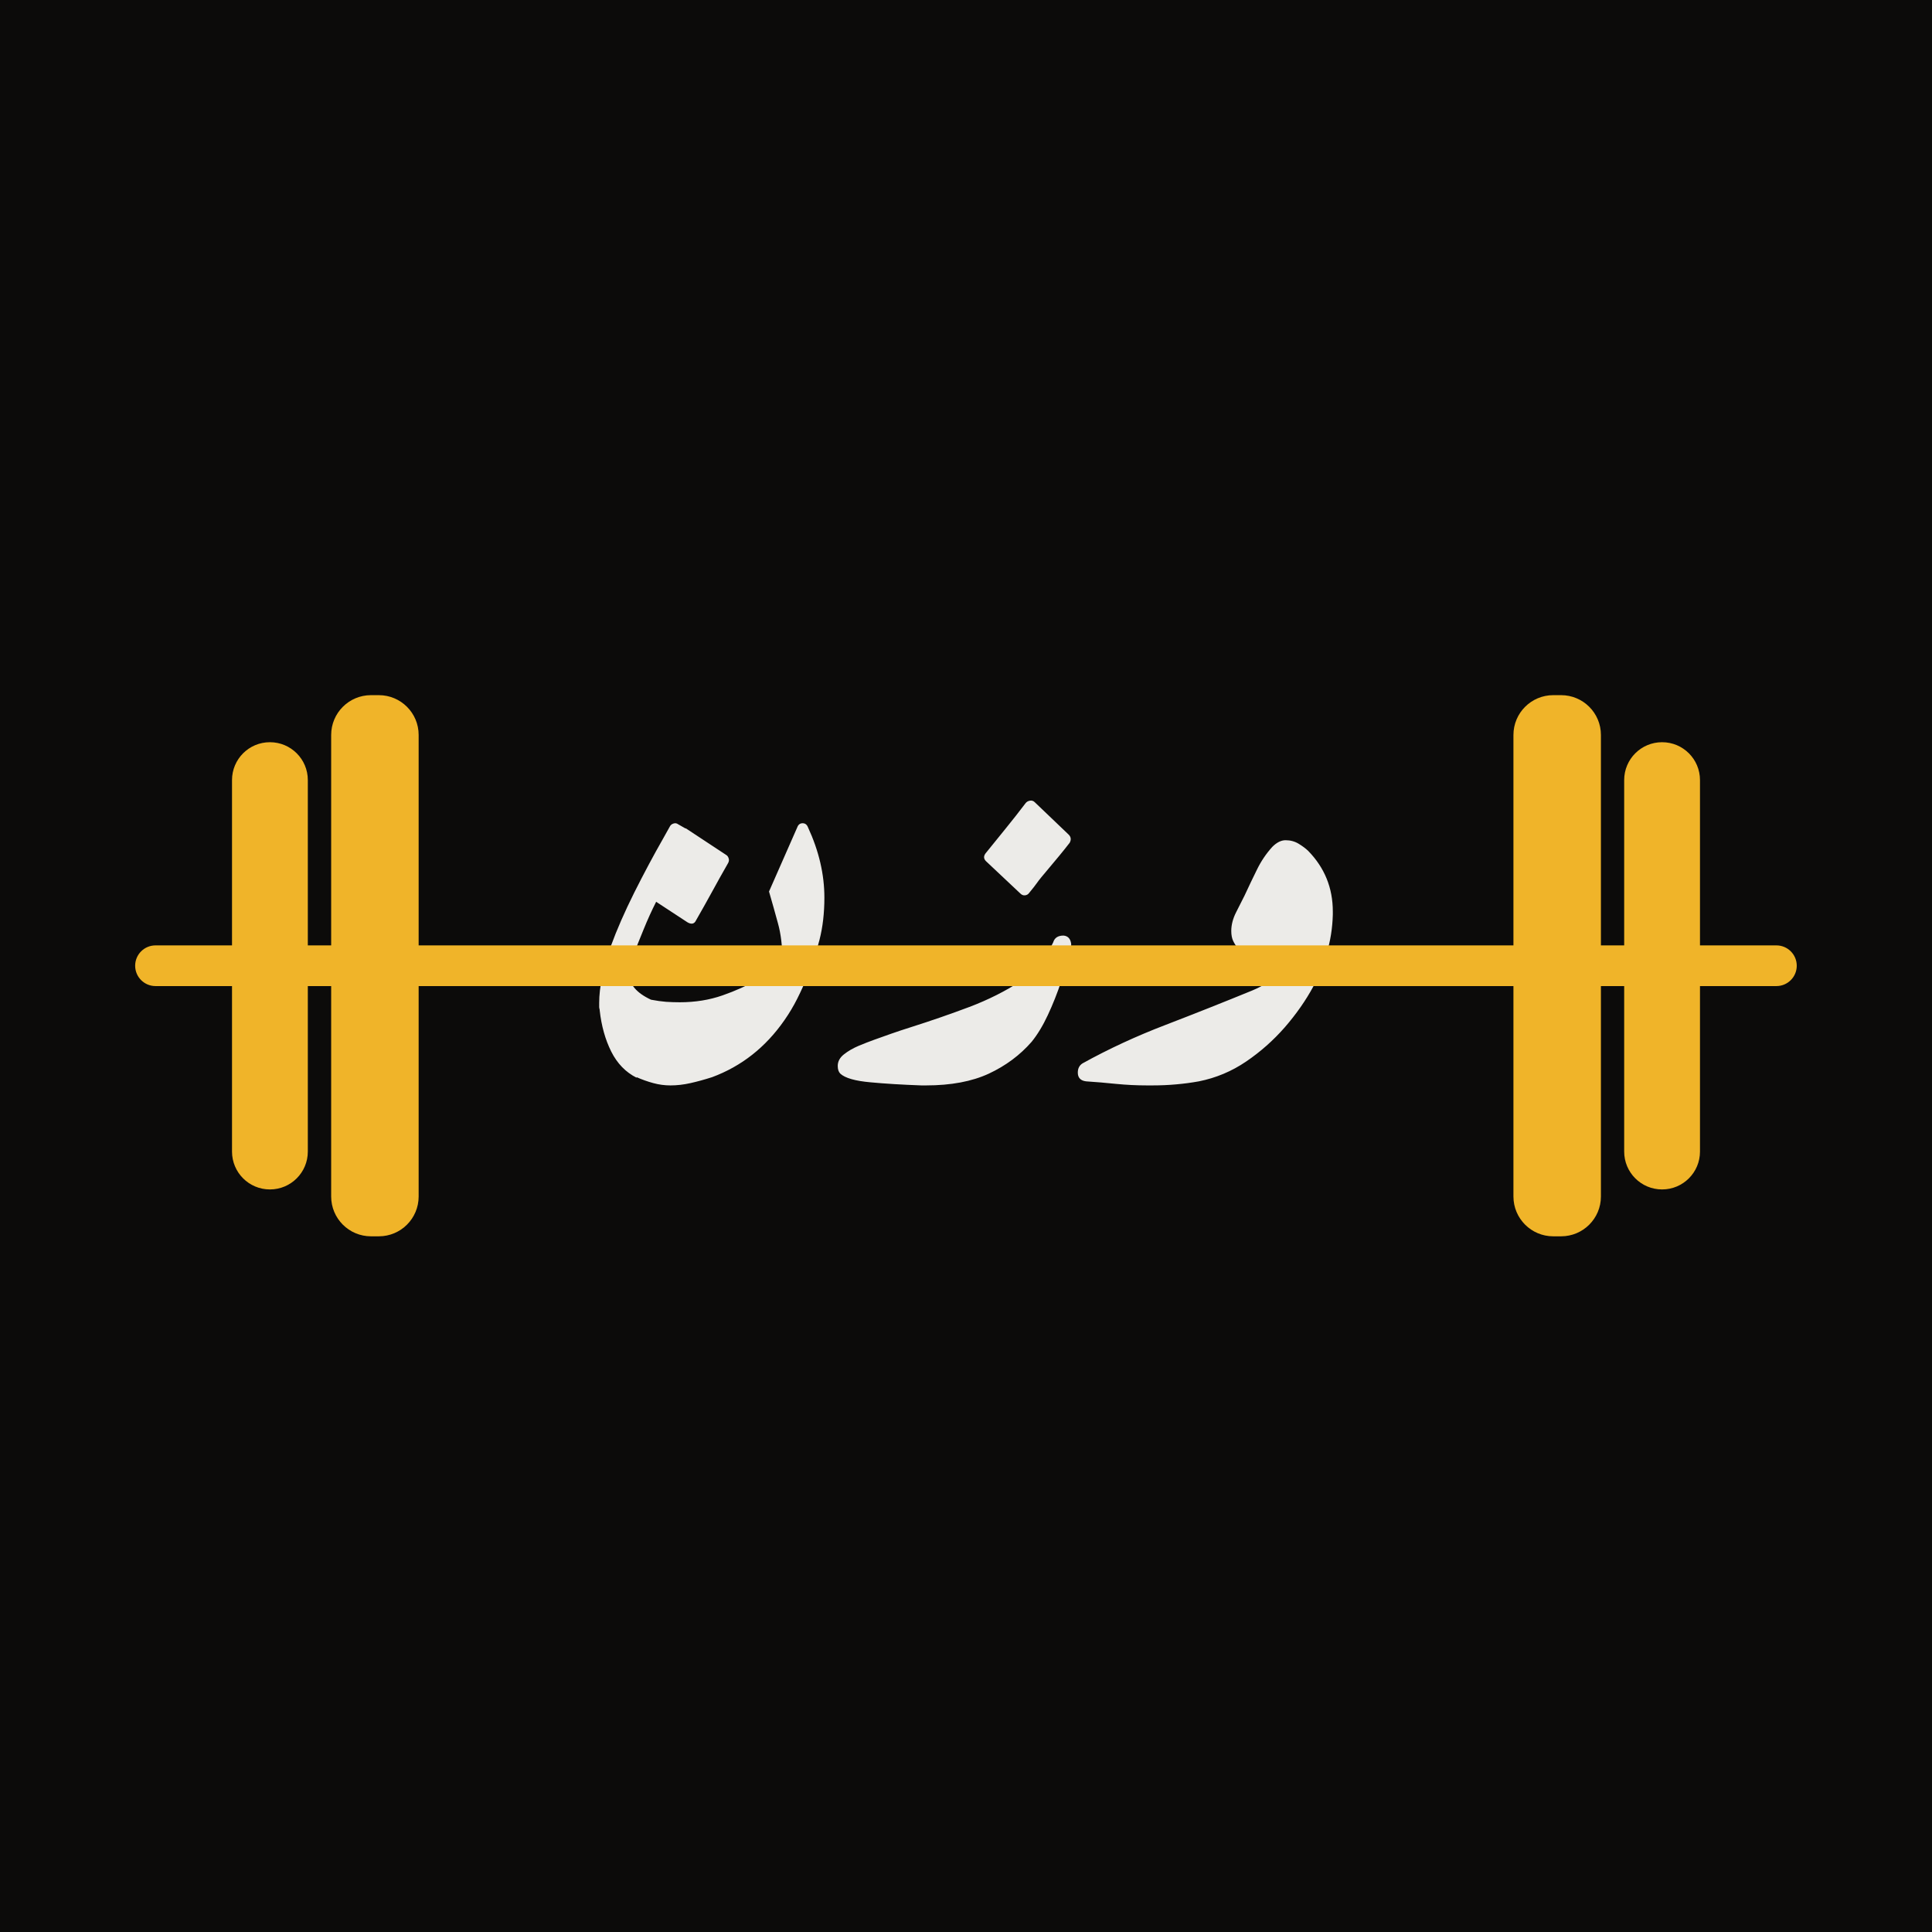
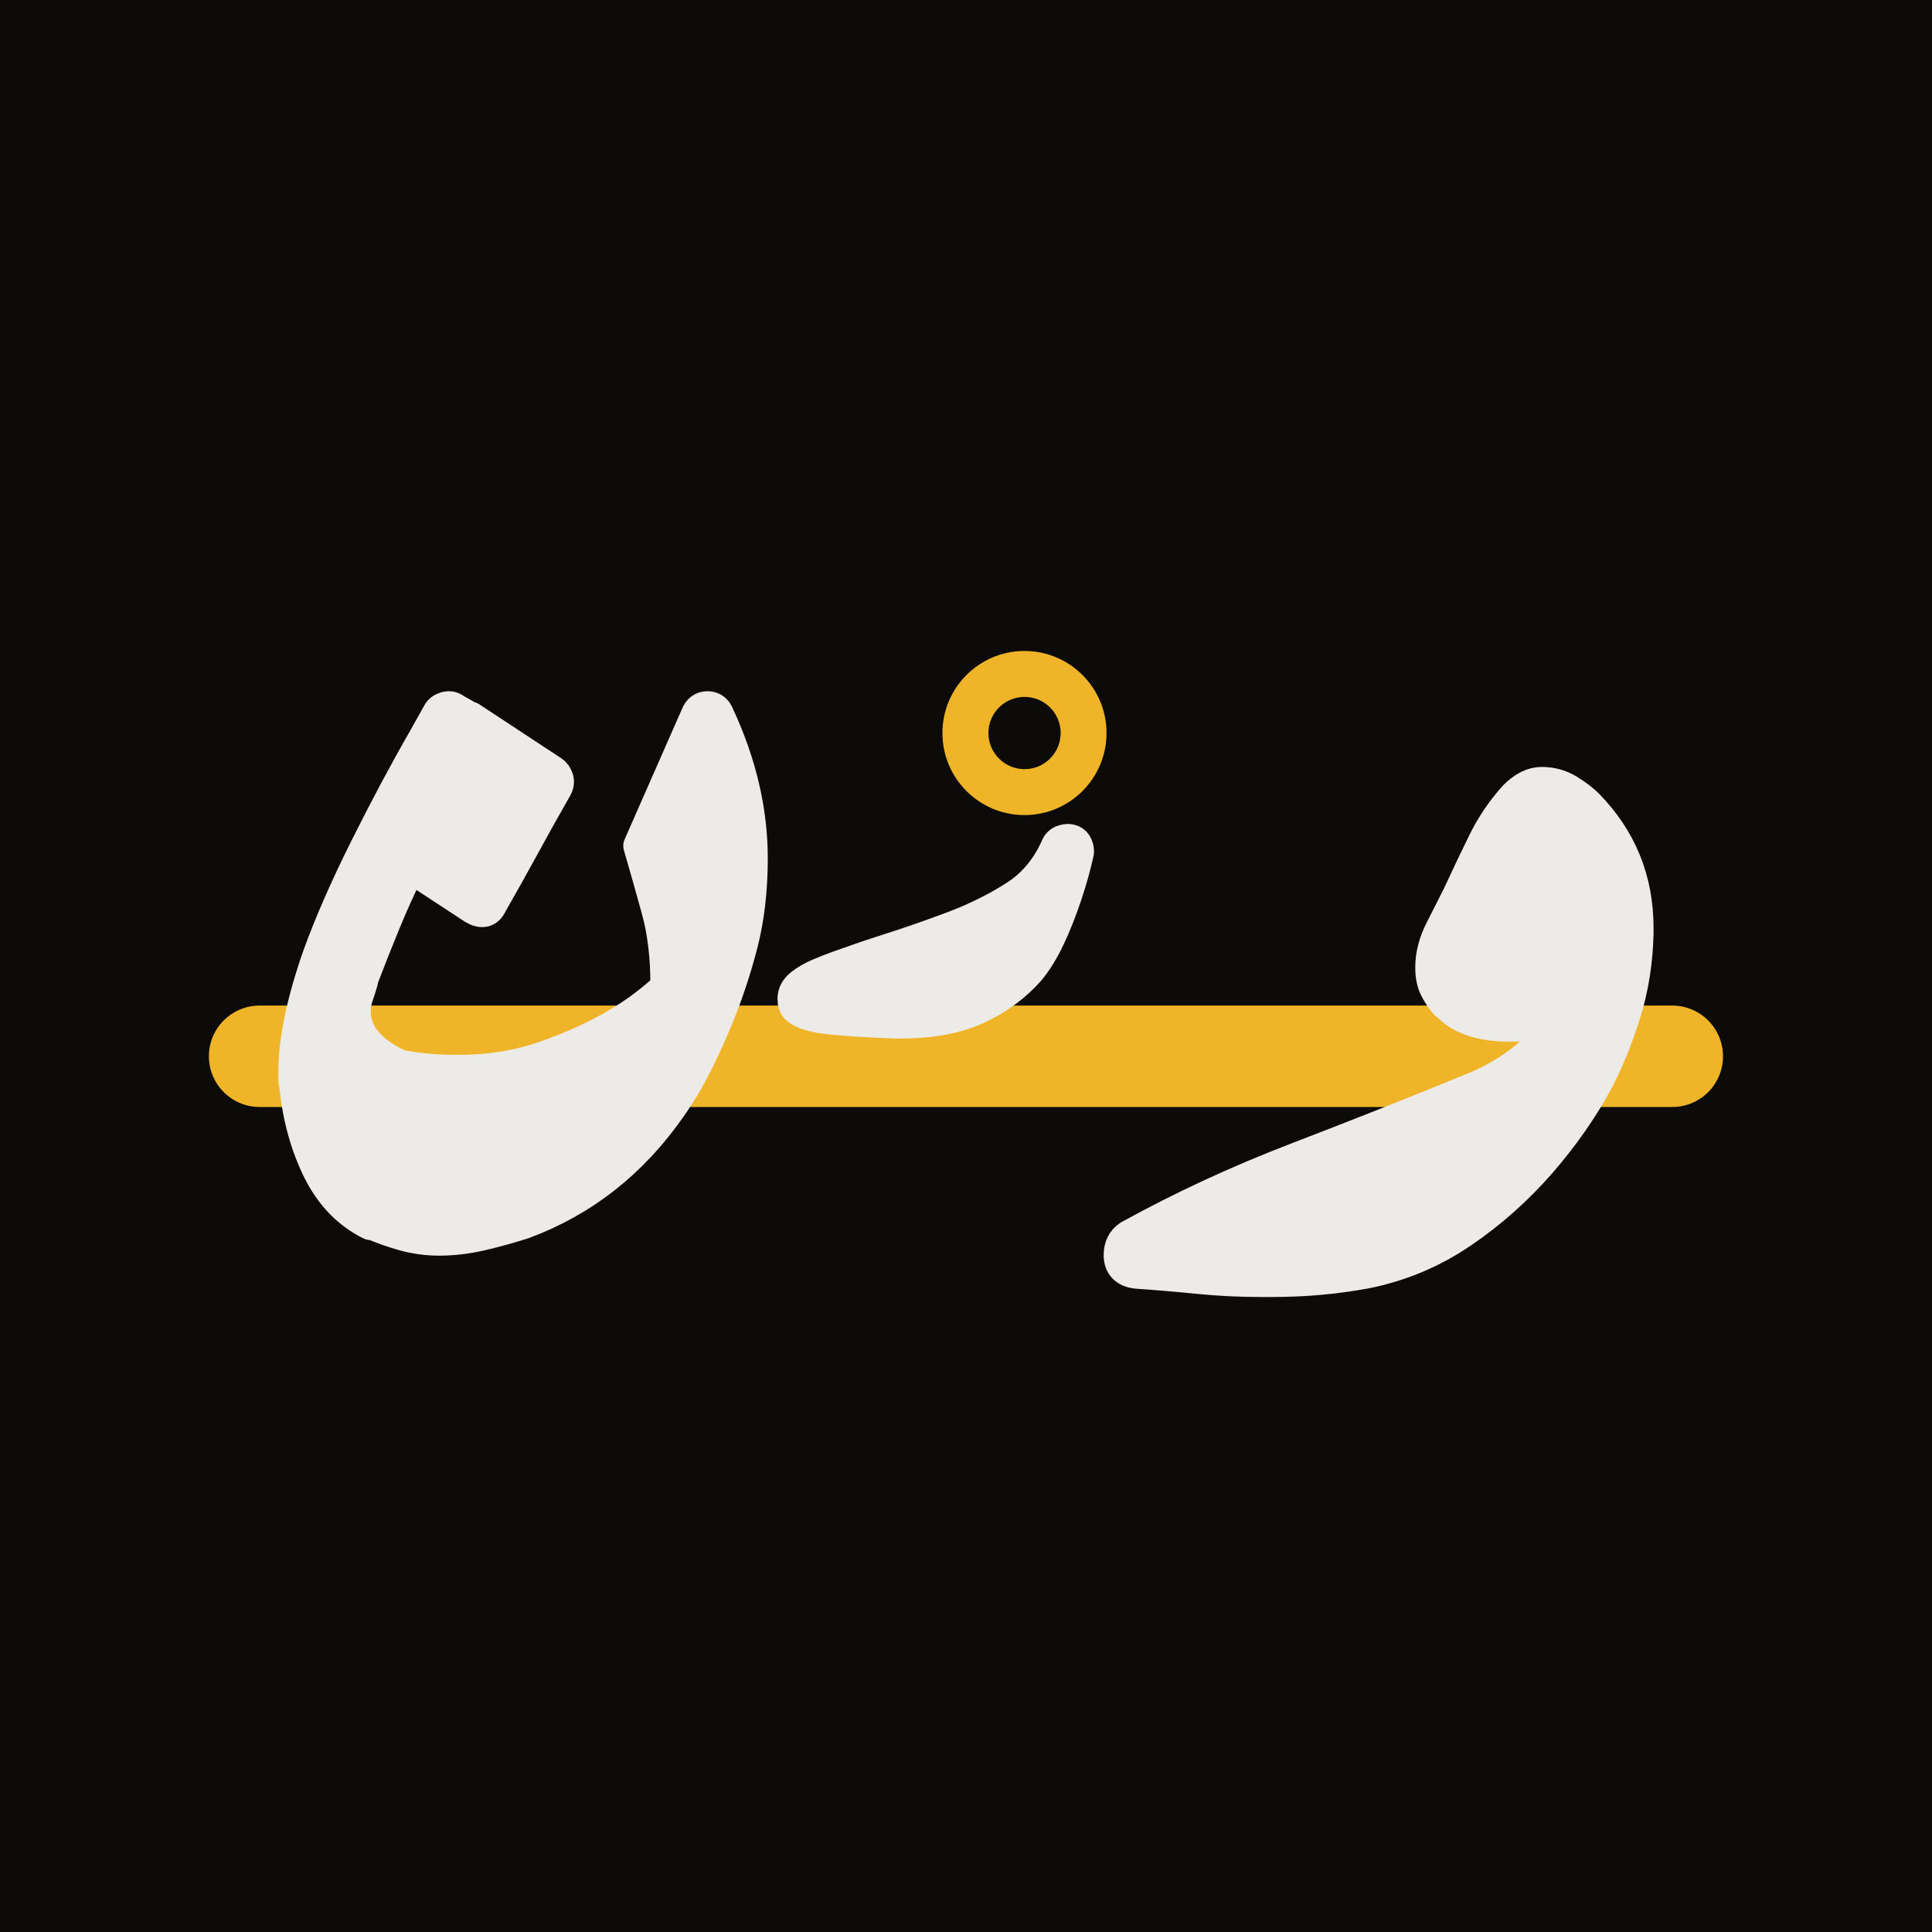
<svg xmlns="http://www.w3.org/2000/svg" viewBox="0 0 120 120" width="512" height="512" role="img" aria-label="Wazn">
  <rect width="120" height="120" fill="#0c0b0a" />
-   <g transform="translate(60.0 60.0) scale(0.5494) translate(-60.0 -56.5)">
-     <path d="M90.8 54.57V54.51Q91.84 55.79 94.39 55.79Q95.32 55.79 96.08 55.62Q96.19 55.85 96.25 56.02Q96.25 56.08 96.25 56.17Q96.25 56.25 96.25 56.37Q96.25 56.43 96.28 56.46Q96.31 56.49 96.31 56.49V56.54Q94.74 58.28 92.36 59.27Q87.55 61.24 82.56 63.16Q77.57 65.07 73.17 67.51Q72.64 67.85 72.64 68.55Q72.64 69.42 73.57 69.54Q75.25 69.65 76.99 69.83Q78.73 70.0 80.47 70.0Q80.71 70.0 80.76 70.0Q80.82 70.0 81.05 70.0Q82.5 70.0 83.78 69.88Q85.06 69.77 86.33 69.54Q89.23 68.96 91.67 67.3Q94.1 65.65 96.05 63.42Q97.99 61.18 99.27 58.81Q100.14 57.12 100.77 55.06Q101.41 53.01 101.47 50.69V50.34Q101.47 46.34 98.69 43.49Q98.28 43.09 97.61 42.68Q96.95 42.28 96.13 42.28Q95.38 42.28 94.63 43.03Q93.58 44.19 92.89 45.61Q92.19 47.03 91.49 48.54Q91.09 49.35 90.54 50.42Q89.99 51.5 89.99 52.54Q89.99 53.24 90.22 53.7Q90.45 54.17 90.8 54.57ZM71.6 41.64 67.77 37.98Q67.54 37.75 67.22 37.81Q66.9 37.87 66.73 38.1Q65.63 39.55 64.5 40.94Q63.36 42.33 62.2 43.78Q61.86 44.25 62.26 44.65L66.15 48.31Q66.38 48.54 66.67 48.51Q66.96 48.48 67.13 48.25Q67.71 47.55 67.97 47.18Q68.24 46.8 68.53 46.45Q68.82 46.1 69.4 45.41Q69.98 44.71 70.56 44.02Q71.14 43.32 71.72 42.57Q72.01 42.04 71.6 41.64ZM71.02 53.06Q70.09 53.06 69.86 53.82Q68.58 56.6 66.26 58.17Q63.6 59.91 60.38 61.13Q57.16 62.34 53.85 63.39Q52.58 63.79 51.5 64.17Q50.43 64.55 49.62 64.84Q48.81 65.13 47.85 65.53Q46.89 65.94 46.2 66.49Q45.5 67.04 45.5 67.8Q45.5 68.38 45.79 68.67Q46.6 69.42 49.21 69.65Q51.65 69.88 54.95 70.0H55.48Q59.71 70.0 62.58 68.67Q65.45 67.33 67.42 65.07Q68.41 63.85 69.25 62.05Q70.09 60.26 70.79 58.17Q71.48 56.08 71.89 54.22V53.99Q71.77 53.12 71.02 53.06ZM39.24 55.79V55.96Q38.6 56.54 37.9 57.07Q37.21 57.59 36.39 58.05Q34.71 59.04 32.48 59.82Q30.25 60.6 27.64 60.6Q26.88 60.6 26.1 60.55Q25.32 60.49 24.39 60.31Q21.89 59.15 21.89 57.3Q21.89 56.83 22.04 56.43Q22.18 56.02 22.3 55.62L22.24 55.67Q22.88 53.99 23.55 52.37Q24.21 50.74 24.97 49.24L28.51 51.56Q29.2 51.96 29.49 51.32Q30.42 49.7 31.29 48.11Q32.16 46.51 33.09 44.89Q33.26 44.6 33.17 44.34Q33.09 44.07 32.91 43.96L28.33 40.94H28.27L27.46 40.48Q27.23 40.3 26.94 40.39Q26.65 40.48 26.53 40.71L25.72 42.16Q24.16 44.89 22.5 48.19Q20.85 51.5 19.86 54.22Q18.53 58.05 18.53 60.66Q18.53 60.78 18.53 60.86Q18.53 60.95 18.53 61.13Q18.53 61.24 18.56 61.33Q18.59 61.42 18.59 61.53Q18.88 64.14 19.89 66.17Q20.91 68.2 22.76 69.13V69.07Q23.69 69.48 24.65 69.74Q25.61 70.0 26.59 70.0Q27.69 70.0 28.85 69.74Q30.01 69.48 31.29 69.07Q36.28 67.22 39.47 62.63Q40.28 61.47 40.92 60.2Q41.56 58.92 42.08 57.65Q42.89 55.67 43.44 53.53Q43.99 51.38 43.99 48.77Q43.99 44.83 42.14 40.83Q41.96 40.36 41.53 40.36Q41.09 40.36 40.92 40.83L37.73 48.08Q38.25 49.87 38.74 51.67Q39.24 53.47 39.24 55.79Z" fill="#ecebe8" />
-     <g fill="#f0b429">
-       <rect x="-33.93" y="54.17" width="187.85" height="4.60" rx="2.30" />
-       <rect x="121.89" y="25.88" width="9.89" height="61.18" rx="4.50" />
-       <rect x="-11.77" y="25.88" width="9.89" height="61.18" rx="4.50" />
-       <rect x="134.41" y="31.20" width="8.57" height="50.56" rx="4.28" />
-       <rect x="-22.98" y="31.20" width="8.57" height="50.56" rx="4.28" />
-     </g>
+   <g transform="translate(8.40 35.86) scale(0.4315)">
+     <line x1="17.90" y1="68.94" x2="221.25" y2="68.94" stroke="#f0b429" stroke-width="14.60" stroke-linecap="round" />
+     <path d="M188.65 61.39V61.24Q191.35 64.54 197.95 64.54Q200.35 64.54 202.3 64.09Q202.6 64.69 202.75 65.14Q202.75 65.29 202.75 65.52Q202.75 65.74 202.75 66.04Q202.75 66.19 202.82 66.27Q202.9 66.34 202.9 66.34V66.49Q198.85 70.99 192.7 73.54Q180.25 78.64 167.35 83.59Q154.45 88.54 143.05 94.84Q141.7 95.74 141.7 97.54Q141.7 99.79 144.1 100.09Q148.45 100.39 152.95 100.84Q157.45 101.29 161.95 101.29Q162.55 101.29 162.7 101.29Q162.85 101.29 163.45 101.29Q167.2 101.29 170.5 100.99Q173.8 100.69 177.1 100.09Q184.6 98.59 190.9 94.32Q197.2 90.04 202.23 84.27Q207.25 78.49 210.55 72.34Q212.8 67.99 214.45 62.67Q216.1 57.34 216.25 51.34V50.44Q216.25 40.09 209.05 32.74Q208.0 31.69 206.28 30.64Q204.55 29.59 202.45 29.59Q200.5 29.59 198.55 31.54Q195.85 34.54 194.05 38.22Q192.25 41.89 190.45 45.79Q189.4 47.89 187.98 50.67Q186.55 53.44 186.55 56.14Q186.55 57.94 187.15 59.14Q187.75 60.34 188.65 61.39ZM134.35 37.8Q132.91 37.8 132.55 38.97Q130.57 43.29 126.97 45.72Q122.83 48.42 117.84 50.31Q112.84 52.2 107.71 53.82Q105.73 54.45 104.07 55.04Q102.4 55.62 101.14 56.07Q99.88 56.52 98.4 57.15Q96.91 57.78 95.83 58.64Q94.75 59.49 94.75 60.66Q94.75 61.56 95.2 62.01Q96.46 63.18 100.51 63.54Q104.29 63.9 109.42 64.08H110.23Q116.8 64.08 121.26 62.01Q125.71 59.94 128.77 56.43Q130.3 54.54 131.61 51.75Q132.91 48.96 133.99 45.72Q135.07 42.48 135.7 39.6V39.24Q135.52 37.89 134.35 37.8ZM76.45 58.59V59.04Q74.8 60.54 73.0 61.89Q71.2 63.24 69.1 64.44Q64.75 66.99 58.98 69.02Q53.2 71.04 46.45 71.04Q44.5 71.04 42.48 70.89Q40.45 70.74 38.05 70.29Q31.6 67.29 31.6 62.49Q31.6 61.29 31.98 60.24Q32.35 59.19 32.65 58.14L32.5 58.29Q34.15 53.94 35.88 49.74Q37.6 45.54 39.55 41.64L48.7 47.64Q50.5 48.69 51.25 47.04Q53.65 42.84 55.9 38.72Q58.15 34.59 60.55 30.39Q61.0 29.64 60.78 28.97Q60.55 28.29 60.1 27.99L48.25 20.19H48.1L46.0 18.99Q45.4 18.54 44.65 18.77Q43.9 18.99 43.6 19.59L41.5 23.34Q37.45 30.39 33.18 38.94Q28.9 47.49 26.35 54.54Q22.9 64.44 22.9 71.19Q22.9 71.49 22.9 71.72Q22.9 71.94 22.9 72.39Q22.9 72.69 22.98 72.92Q23.05 73.14 23.05 73.44Q23.8 80.19 26.43 85.44Q29.05 90.69 33.85 93.09V92.94Q36.25 93.99 38.73 94.67Q41.2 95.34 43.75 95.34Q46.6 95.34 49.6 94.67Q52.6 93.99 55.9 92.94Q68.8 88.14 77.05 76.29Q79.15 73.29 80.8 69.99Q82.45 66.69 83.8 63.39Q85.9 58.29 87.33 52.74Q88.75 47.19 88.75 40.44Q88.75 30.24 83.95 19.89Q83.5 18.69 82.38 18.69Q81.25 18.69 80.8 19.89L72.55 38.64Q73.9 43.29 75.18 47.94Q76.45 52.59 76.45 58.59Z" fill="#ecebe8" stroke="#ecebe8" stroke-width="4.60" stroke-linejoin="round" />
+     <path d="M 116.19 22.41 a 11.81 11.81 0 1 0 23.62 0 a 11.81 11.81 0 1 0 -23.62 0 Z M 122.81 22.41 a 5.20 5.20 0 1 0 10.40 0 a 5.20 5.20 0 1 0 -10.40 0 Z" fill="#f0b429" fill-rule="evenodd" />
  </g>
</svg>
